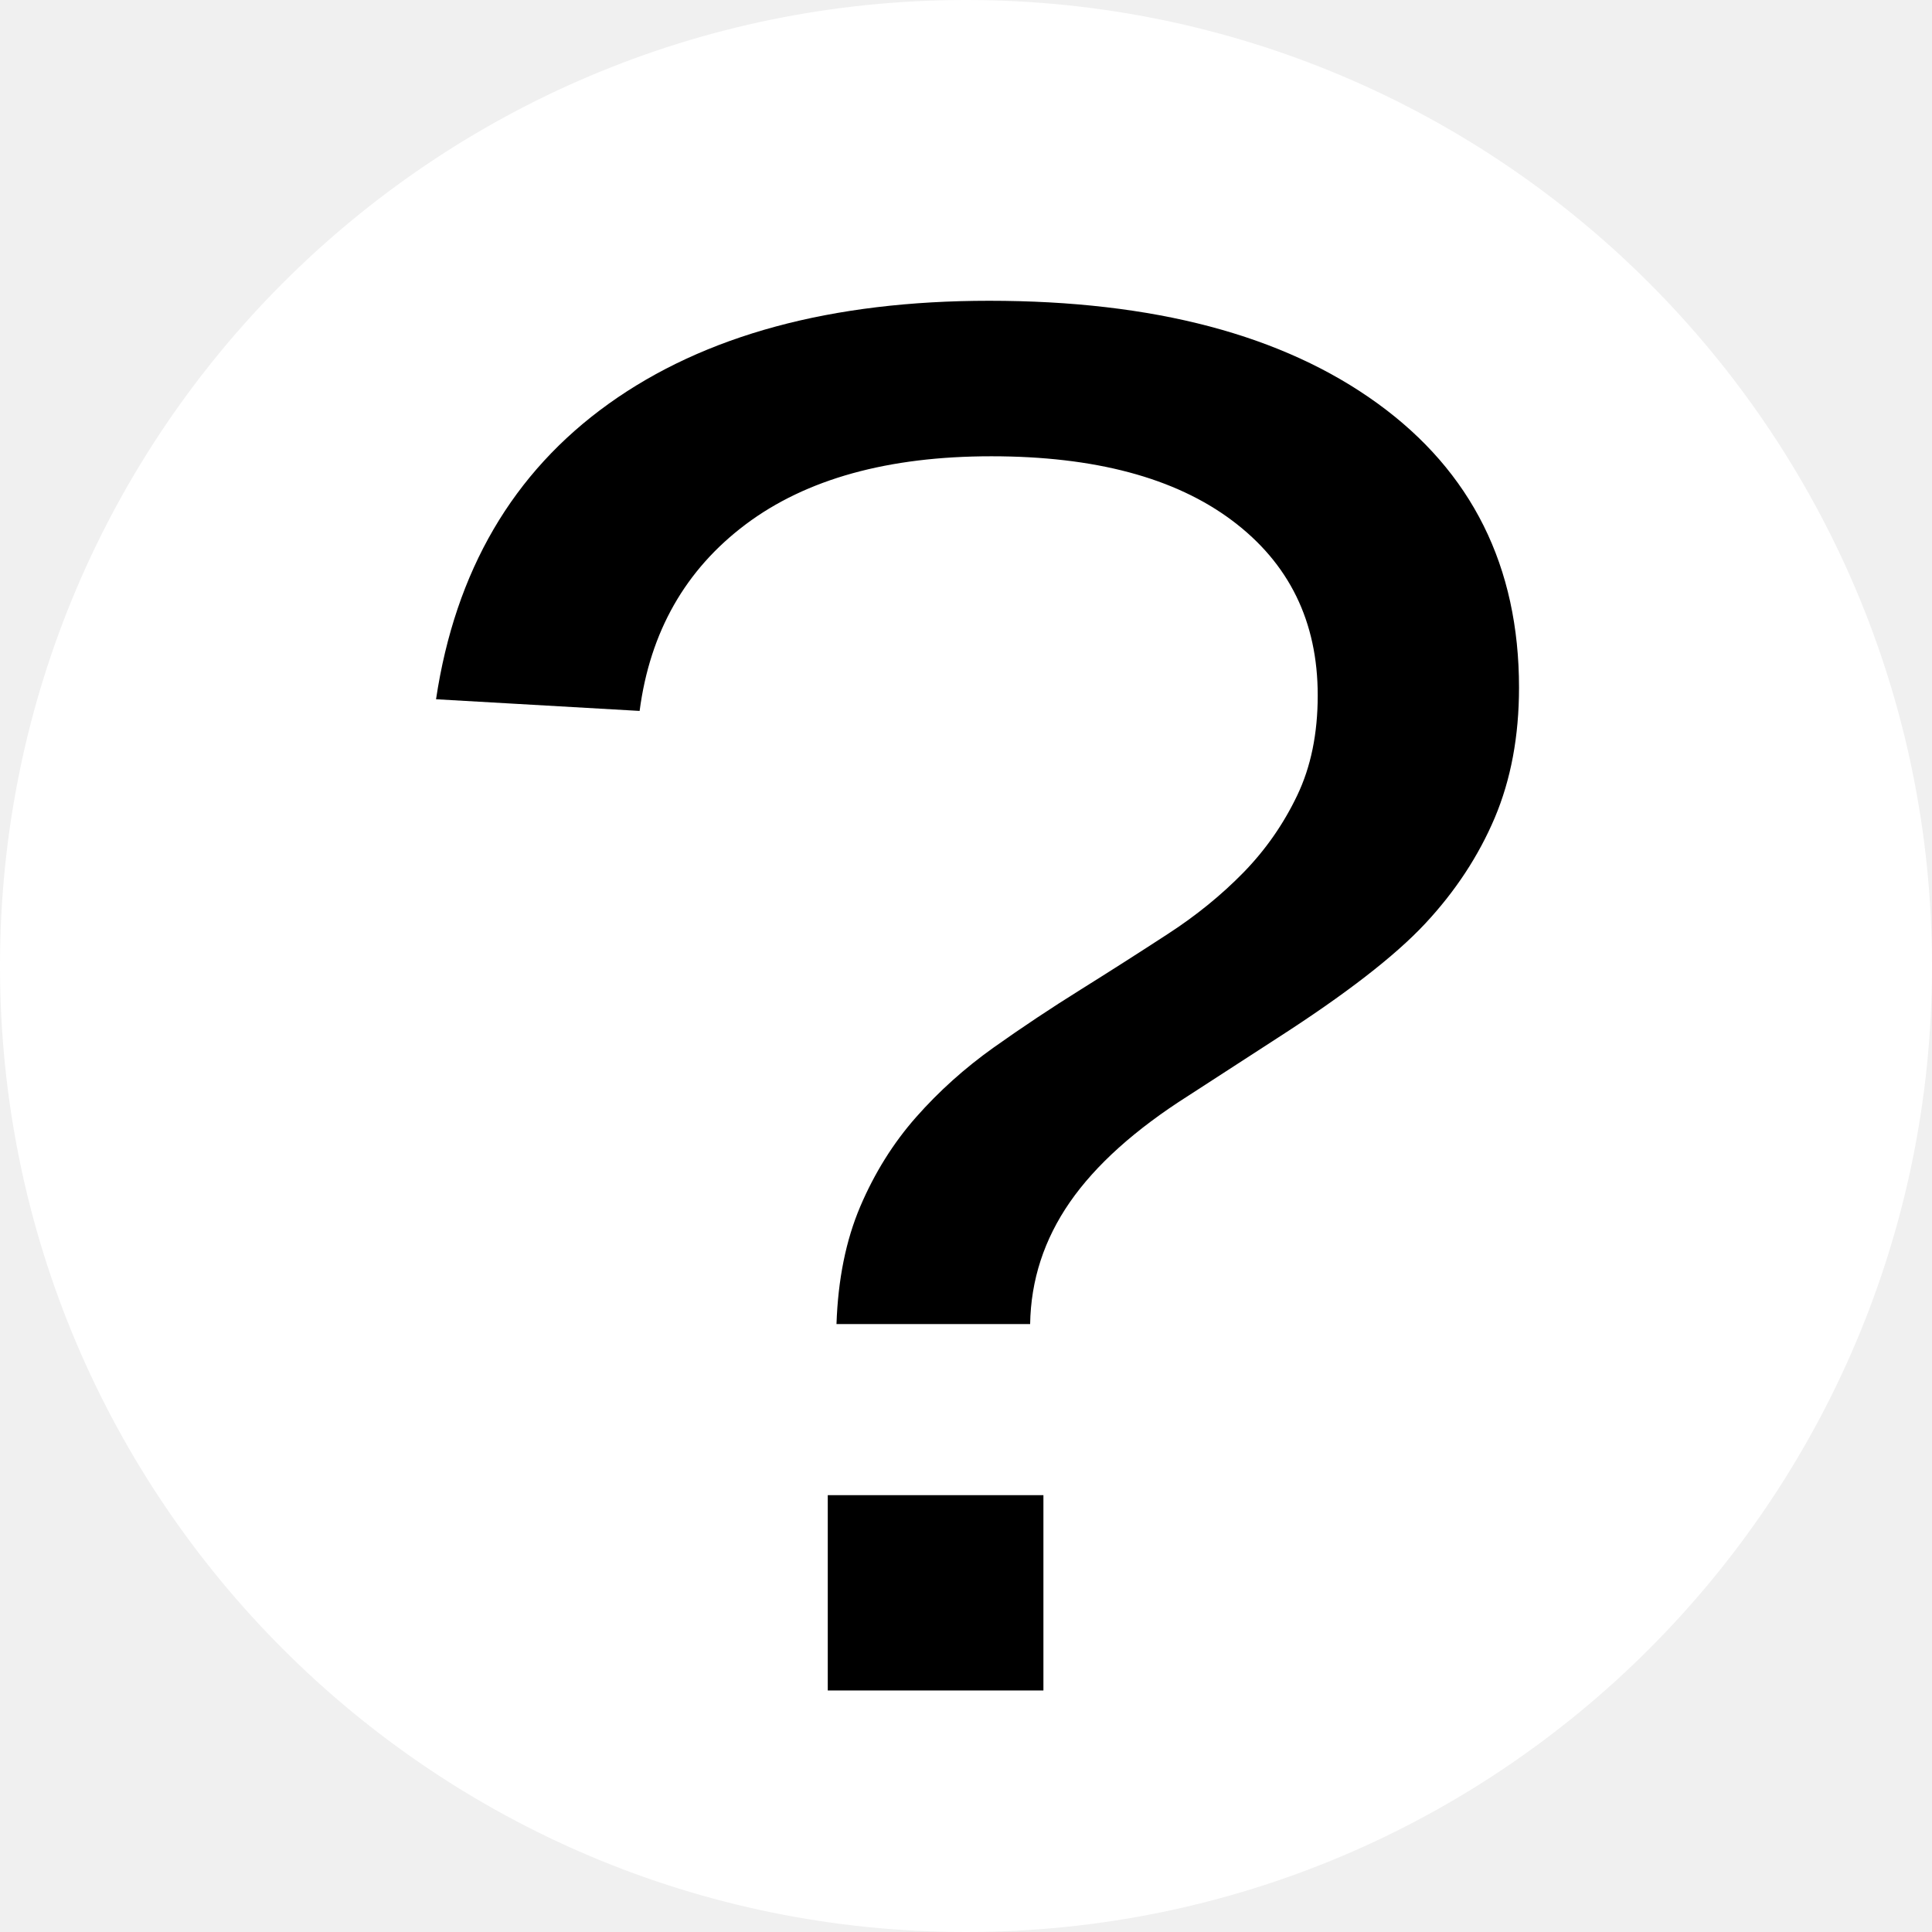
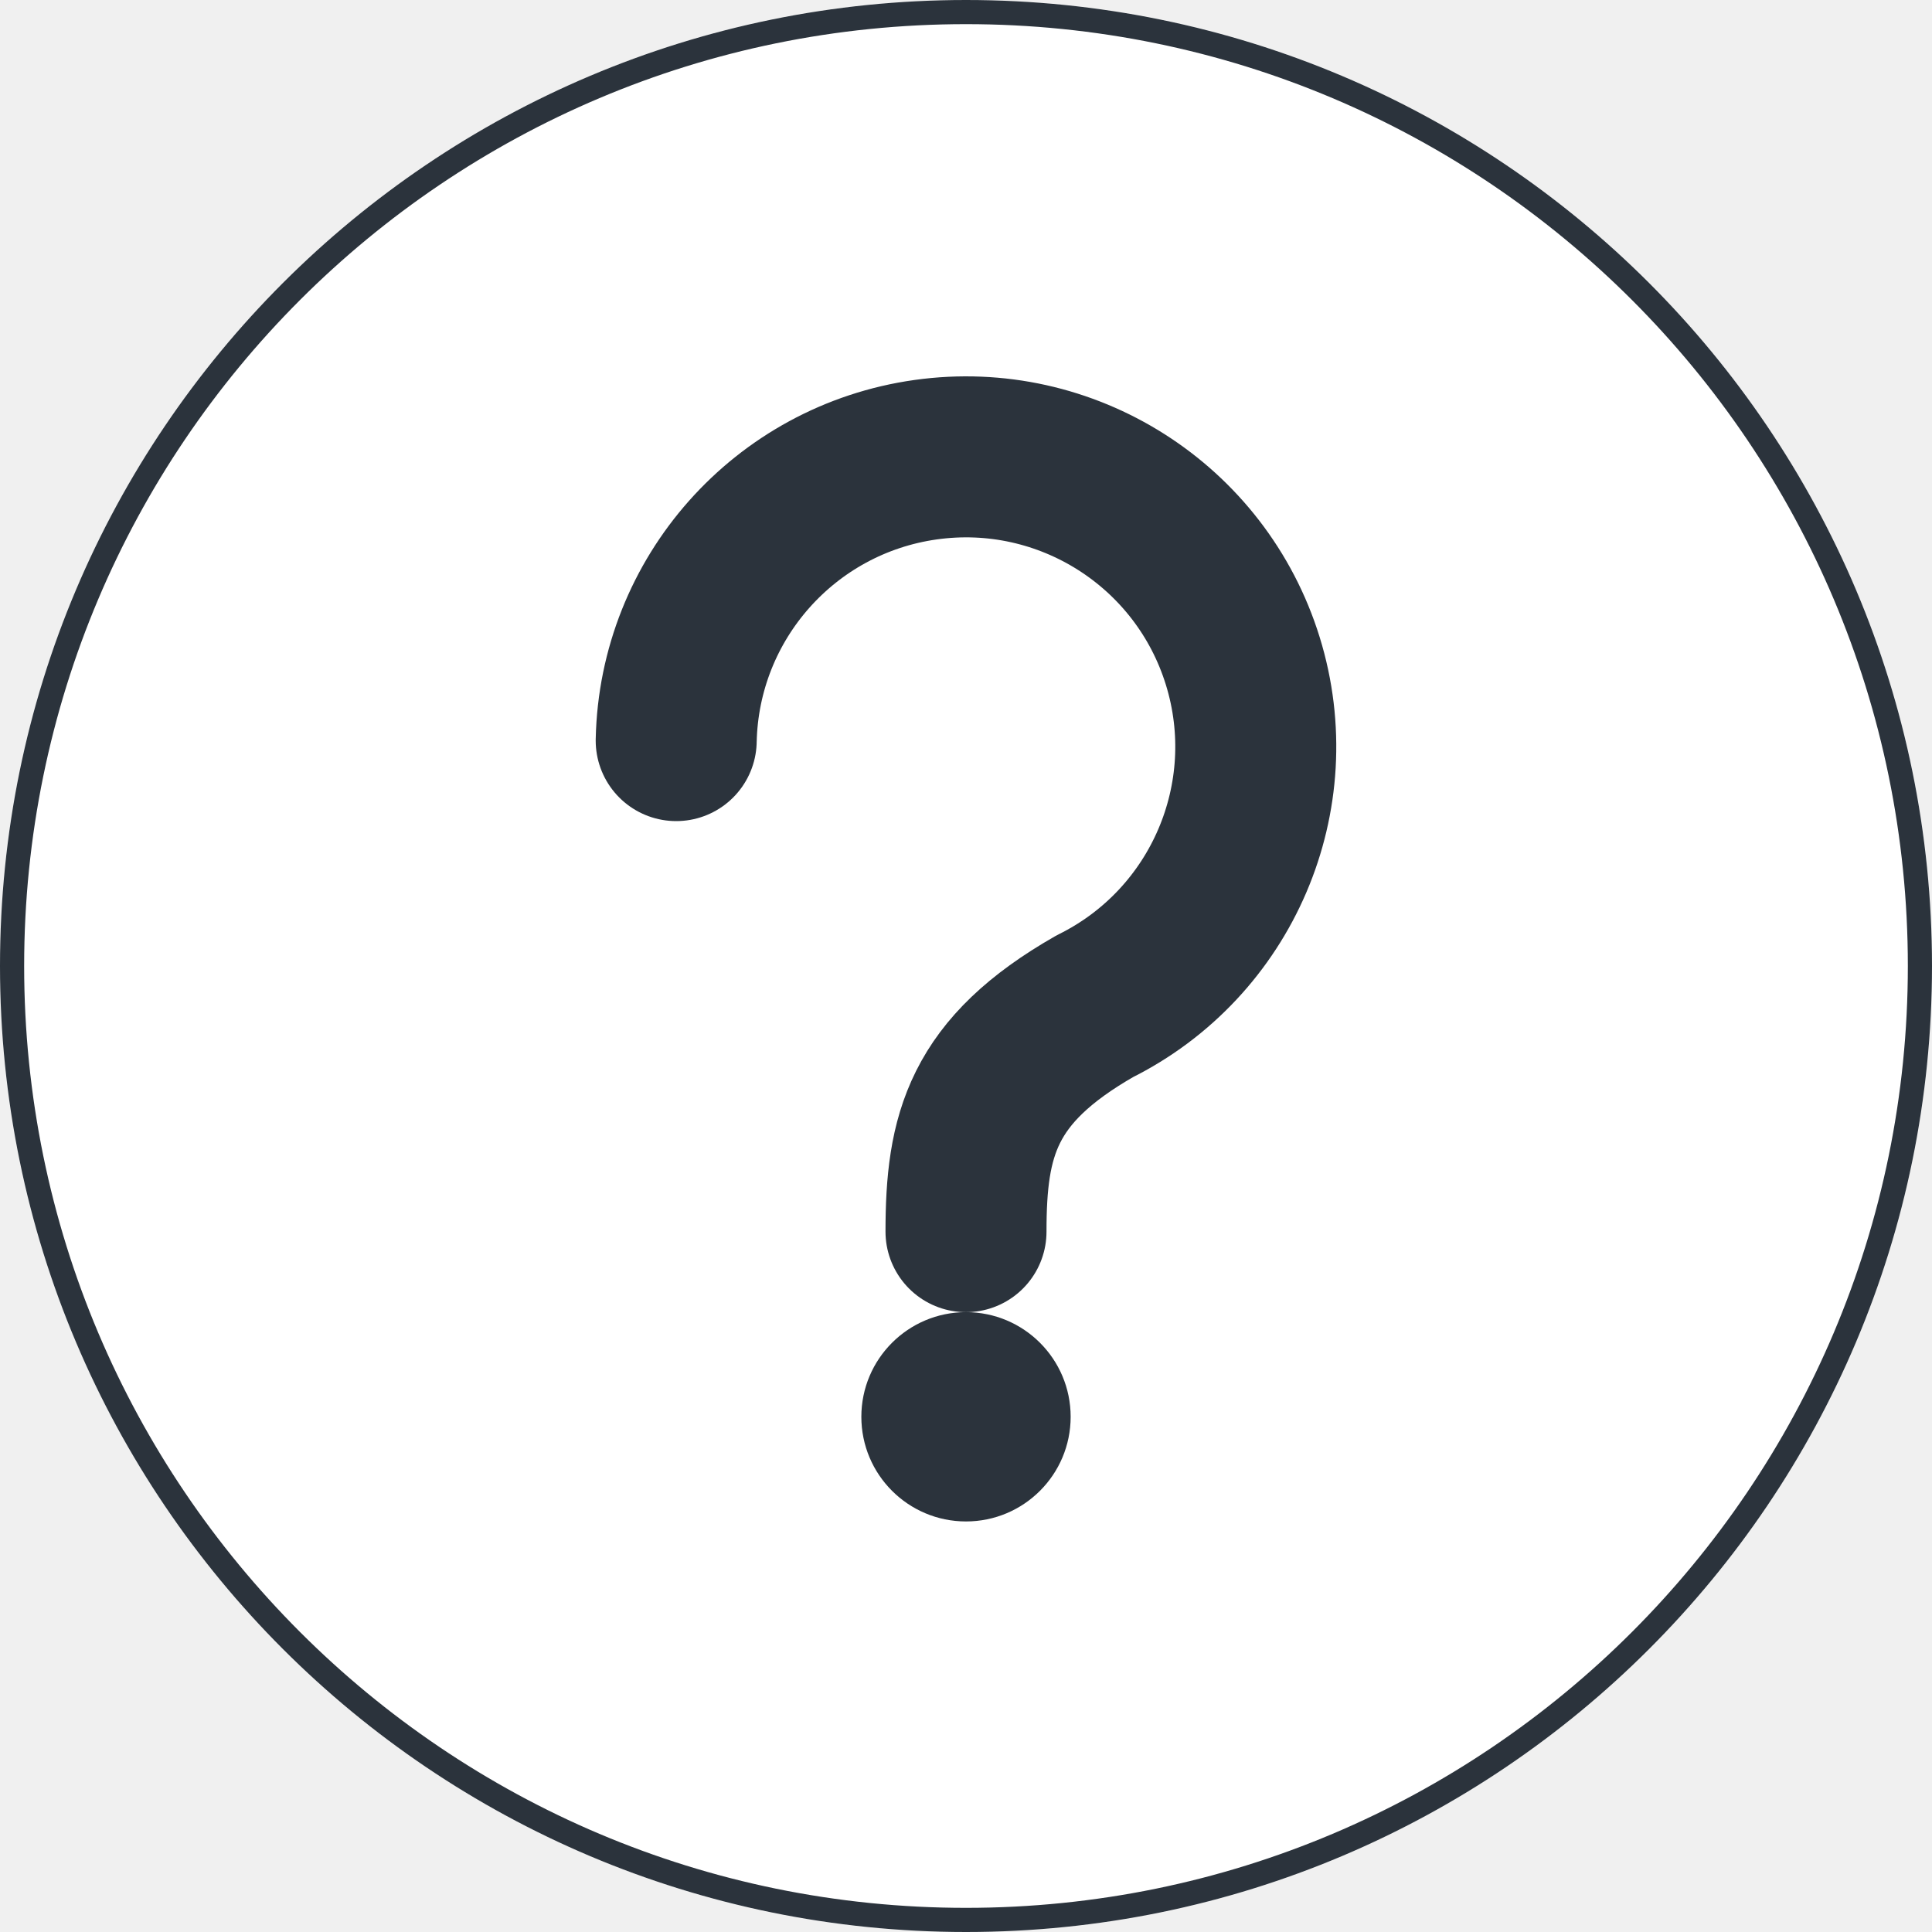
- <svg xmlns="http://www.w3.org/2000/svg" width="240mm" height="240mm" viewBox="0 0 240 240" version="1.1" id="svg5">
-   <defs id="defs2" />
-   <g id="layer1">
-     <circle style="fill:#ffffff;fill-opacity:1;stroke:#000000;stroke-width:0;stroke-dasharray:none;stroke-dashoffset:0" id="path238" cx="120" cy="120" r="120" />
-     <text xml:space="preserve" style="font-style:normal;font-variant:normal;font-weight:normal;font-stretch:normal;font-size:50.8px;font-family:sans-serif;-inkscape-font-specification:sans-serif;fill:#ff0000;stroke:#000000;stroke-width:0;stroke-linecap:round;stroke-linejoin:round;stroke-dasharray:none" x="56.912" y="95.734" id="text480">
-       <tspan id="tspan478" style="font-style:normal;font-variant:normal;font-weight:normal;font-stretch:normal;font-family:sans-serif;-inkscape-font-specification:sans-serif;stroke-width:0;stroke-dasharray:none" x="56.912" y="95.734" />
-     </text>
-     <text xml:space="preserve" style="font-style:normal;font-variant:normal;font-weight:normal;font-stretch:normal;font-size:50.8px;font-family:sans-serif;-inkscape-font-specification:sans-serif;fill:#ff0000;stroke:#000000;stroke-width:0;stroke-linecap:round;stroke-linejoin:round;stroke-dasharray:none" x="78.396" y="85.18" id="text1038">
-       <tspan id="tspan1036" style="stroke-width:0;-inkscape-font-specification:sans-serif;font-family:sans-serif;font-weight:normal;font-style:normal;font-stretch:normal;font-variant:normal" x="78.396" y="85.18" />
-     </text>
-     <text xml:space="preserve" style="font-style:normal;font-variant:normal;font-weight:normal;font-stretch:normal;font-size:263.787px;font-family:Arial;-inkscape-font-specification:Arial;fill:#000000;fill-opacity:1;stroke:#000000;stroke-width:0;stroke-linecap:round;stroke-linejoin:round;stroke-dasharray:none" x="39.958" y="224.051" id="text1412" transform="scale(1.066912,0.9372847)">
-       <tspan id="tspan1410" style="font-style:normal;font-variant:normal;font-weight:normal;font-stretch:normal;font-family:Arial;-inkscape-font-specification:Arial;stroke-width:0" x="39.958" y="224.051">?</tspan>
-     </text>
+ <svg xmlns="http://www.w3.org/2000/svg" width="240" height="240" viewBox="0 0 240 240" version="1.1">
+   <circle cx="120" cy="120" r="120" fill="#ffffff" />
+   <g fill="none" stroke="#2b333c" stroke-width="20" stroke-linecap="round" stroke-linejoin="round">
+     <path d="M84 92 a36 36 0 1 1 52 33 c-14 8 -16 16 -16 28" />
  </g>
+   <circle cx="120" cy="176" r="13" fill="#2b333c" />
+   <circle cx="120" cy="120" r="118.5" fill="none" stroke="#2b333c" stroke-width="3" />
</svg>
